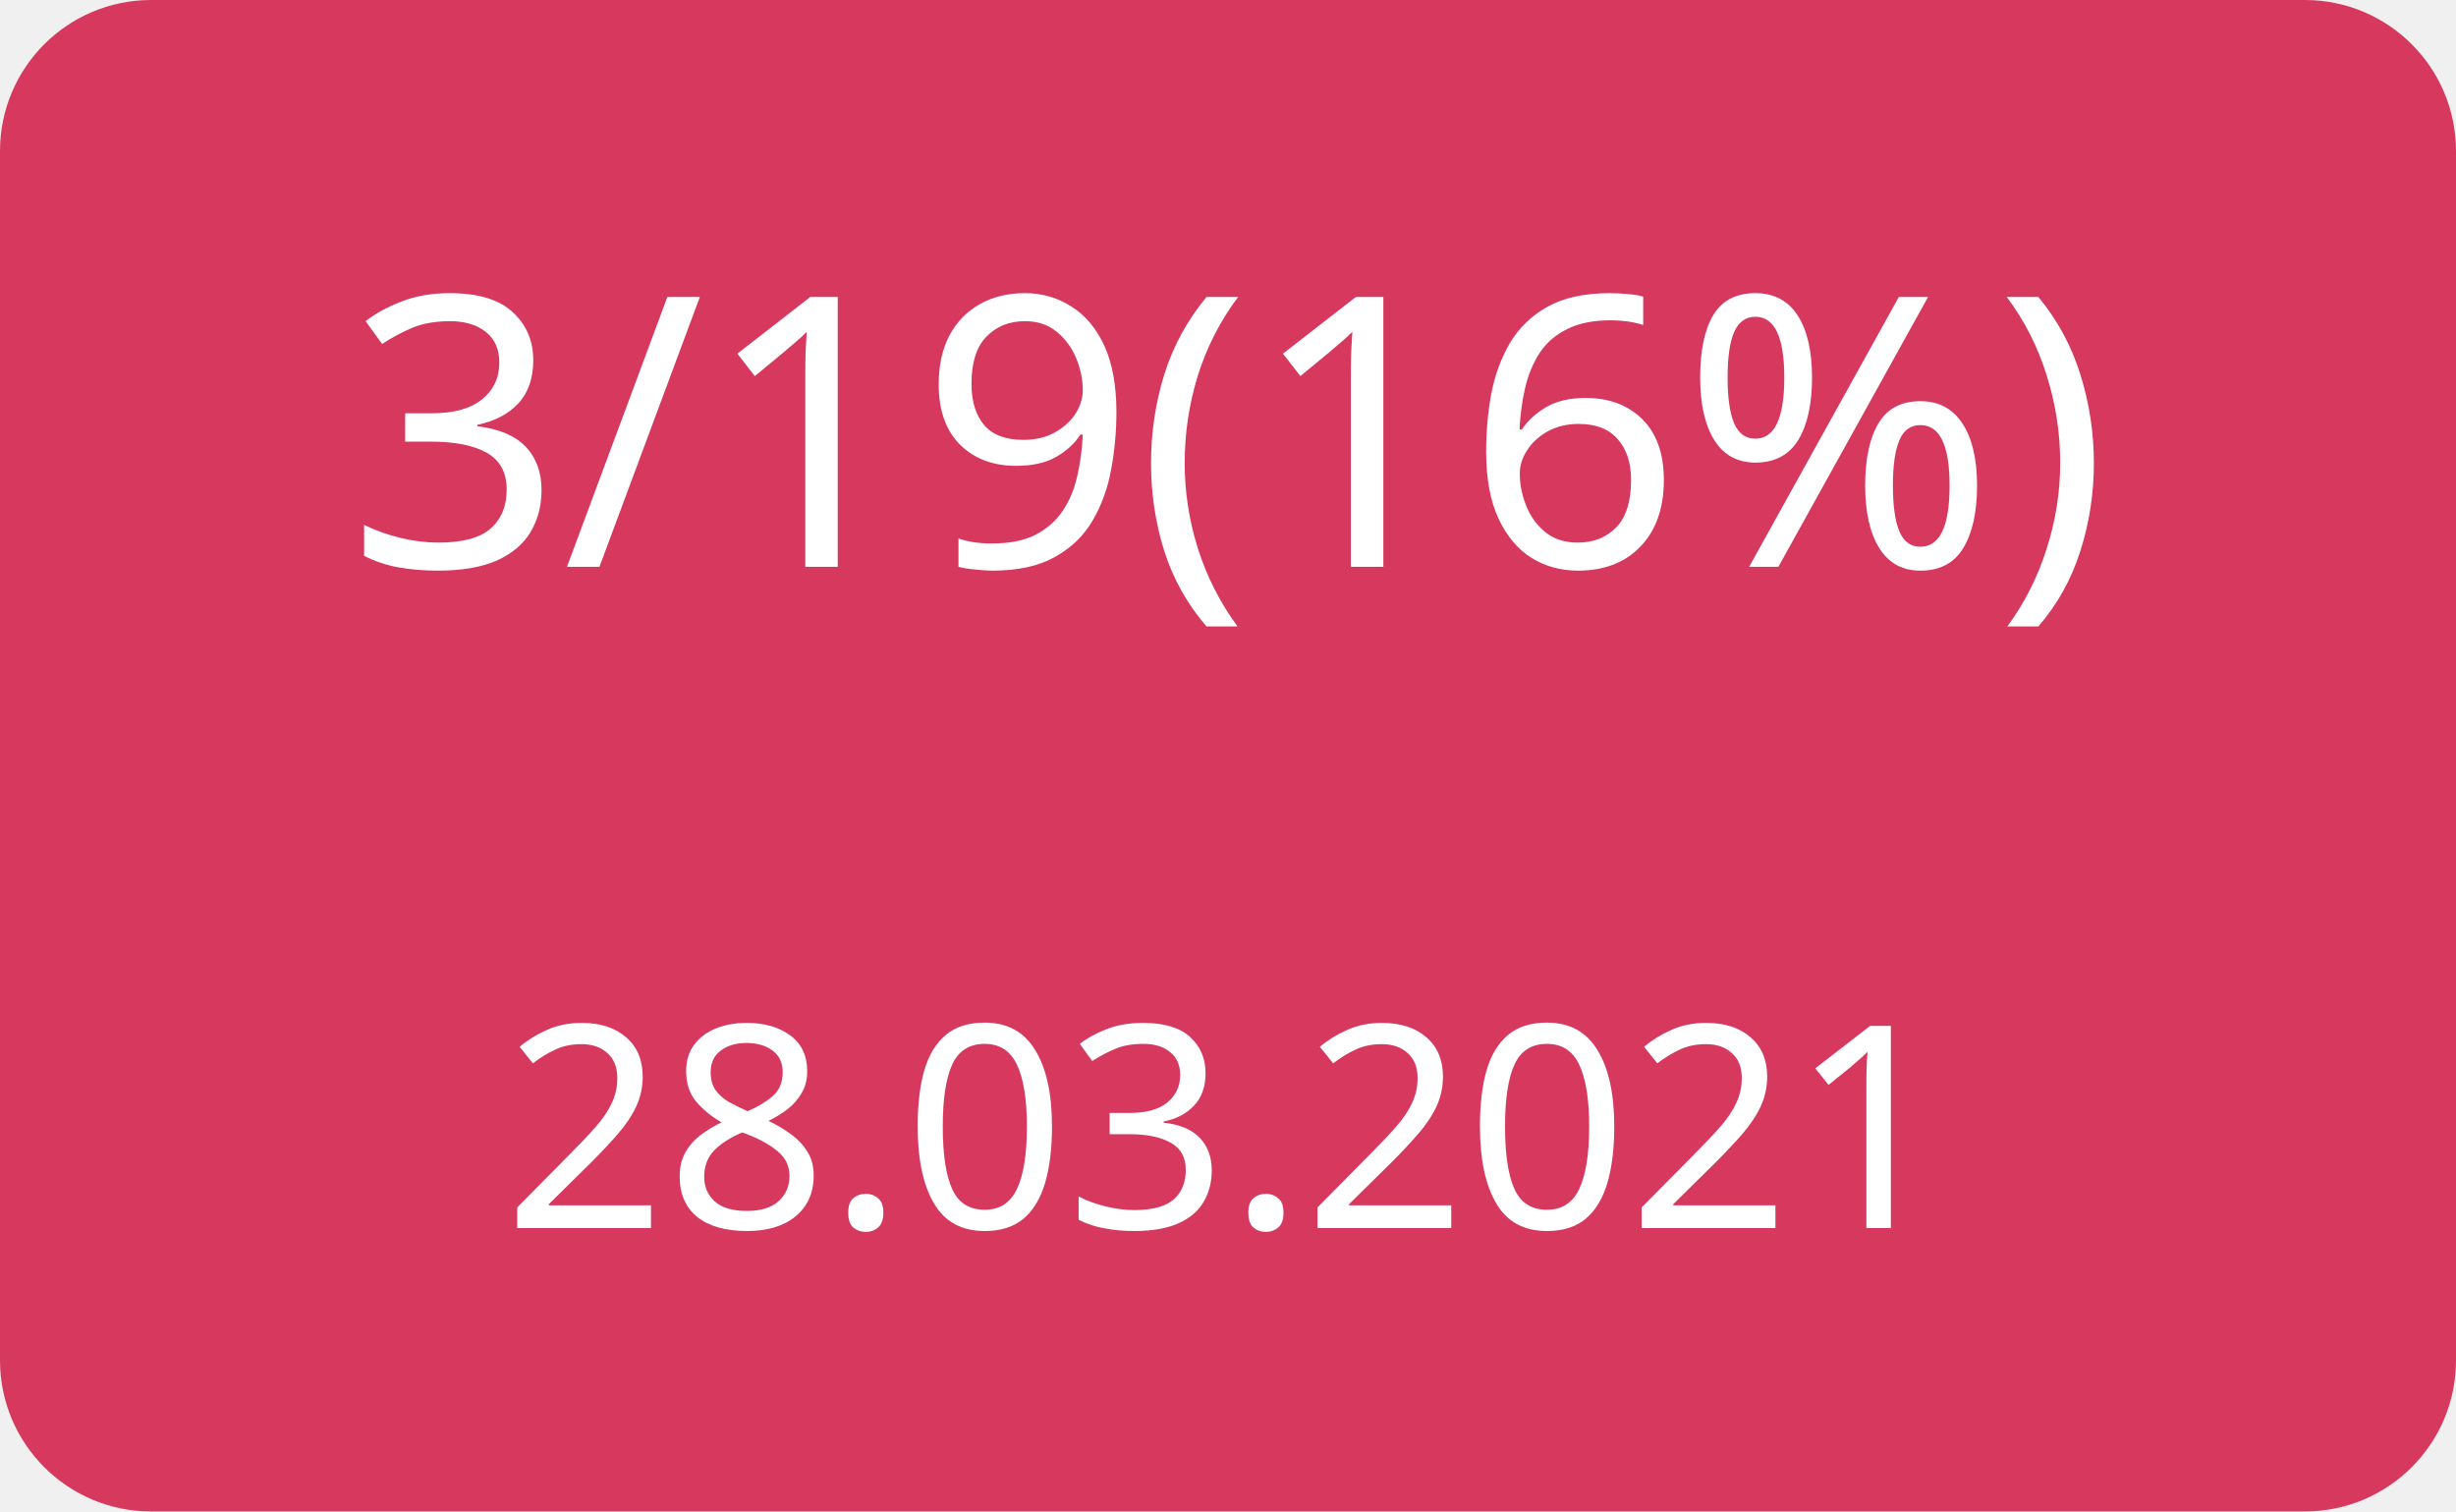
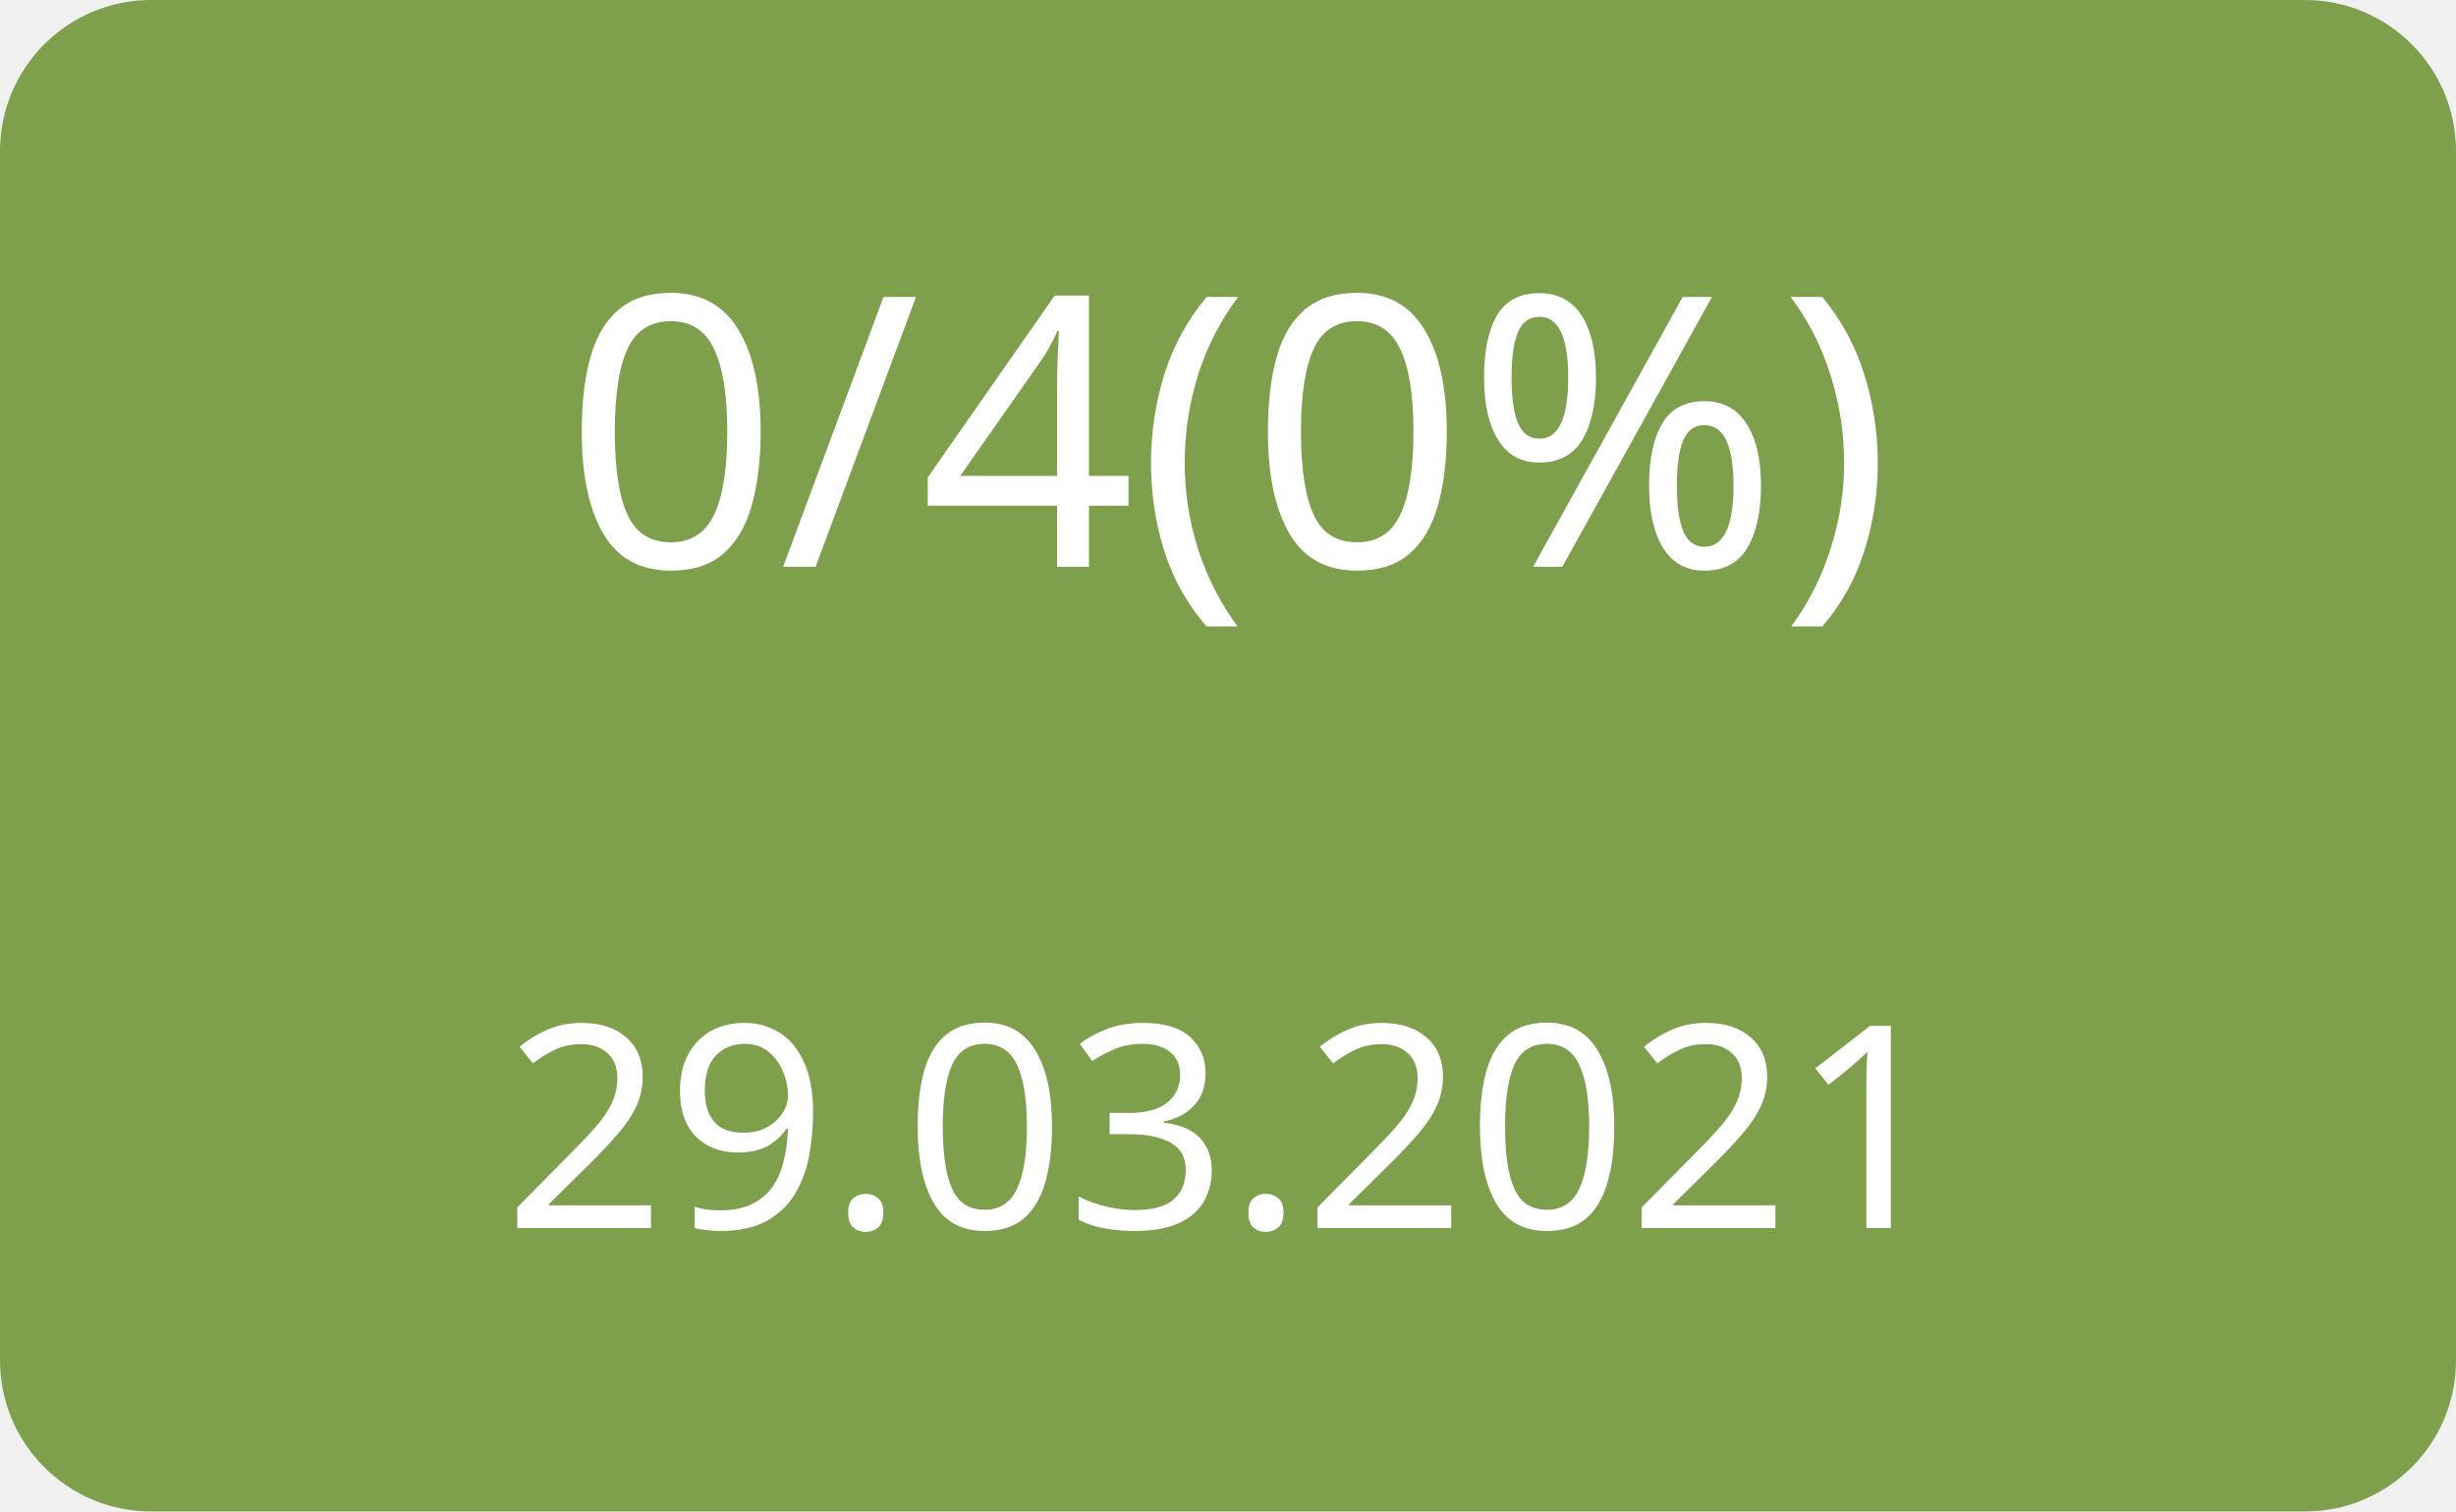
<svg xmlns="http://www.w3.org/2000/svg" width="130" height="80">
  <g>
-     <rect x="0" y="0" width="130" height="80" fill="#d7385e" rx="8" ry="8" />
-     <text x="65" y="30" font-family="Verdana" text-anchor="middle" font-size="20" fill="white">3/19(16%)</text>
-     <text x="65" y="65" font-family="Verdana" text-anchor="middle" font-size="15" fill="white">28.03.2021</text>
+     <rect x="0" y="0" width="130" height="80" fill="#7ea04d" rx="8" ry="8" />
+     <text x="65" y="30" font-family="Verdana" text-anchor="middle" font-size="20" fill="white">0/4(0%)</text>
+     <text x="65" y="65" font-family="Verdana" text-anchor="middle" font-size="15" fill="white">29.03.2021</text>
  </g>
</svg>
